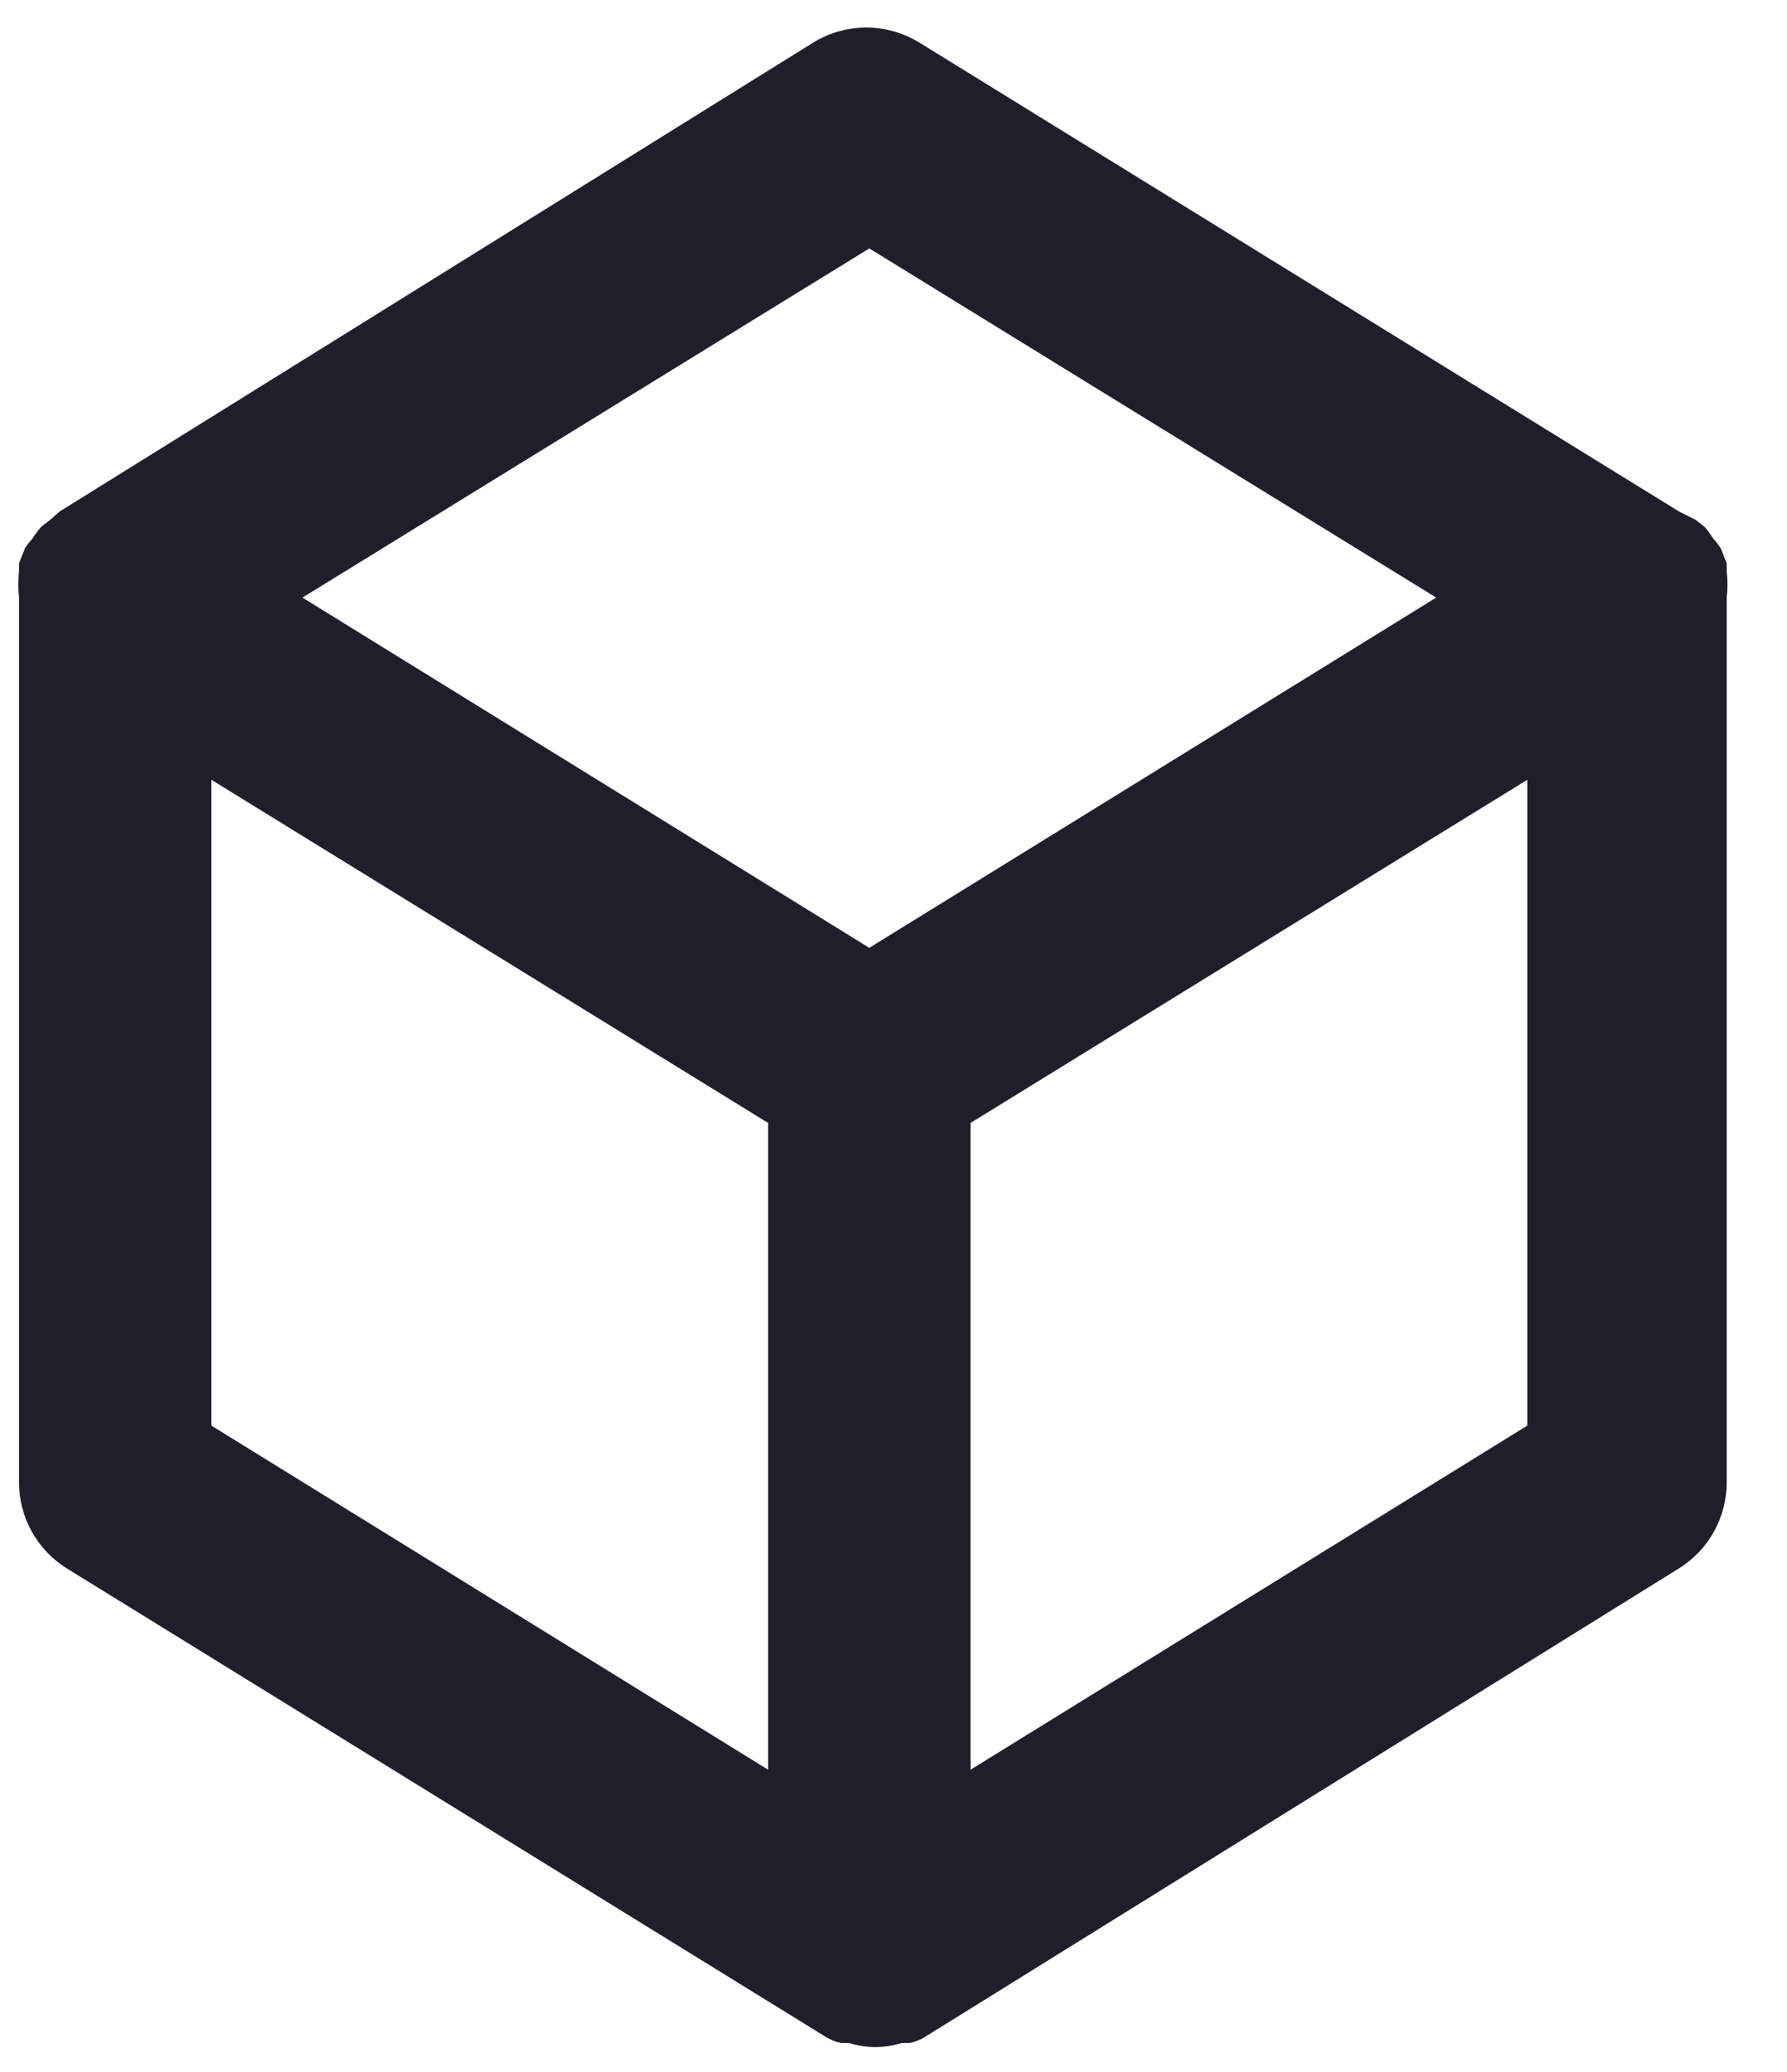
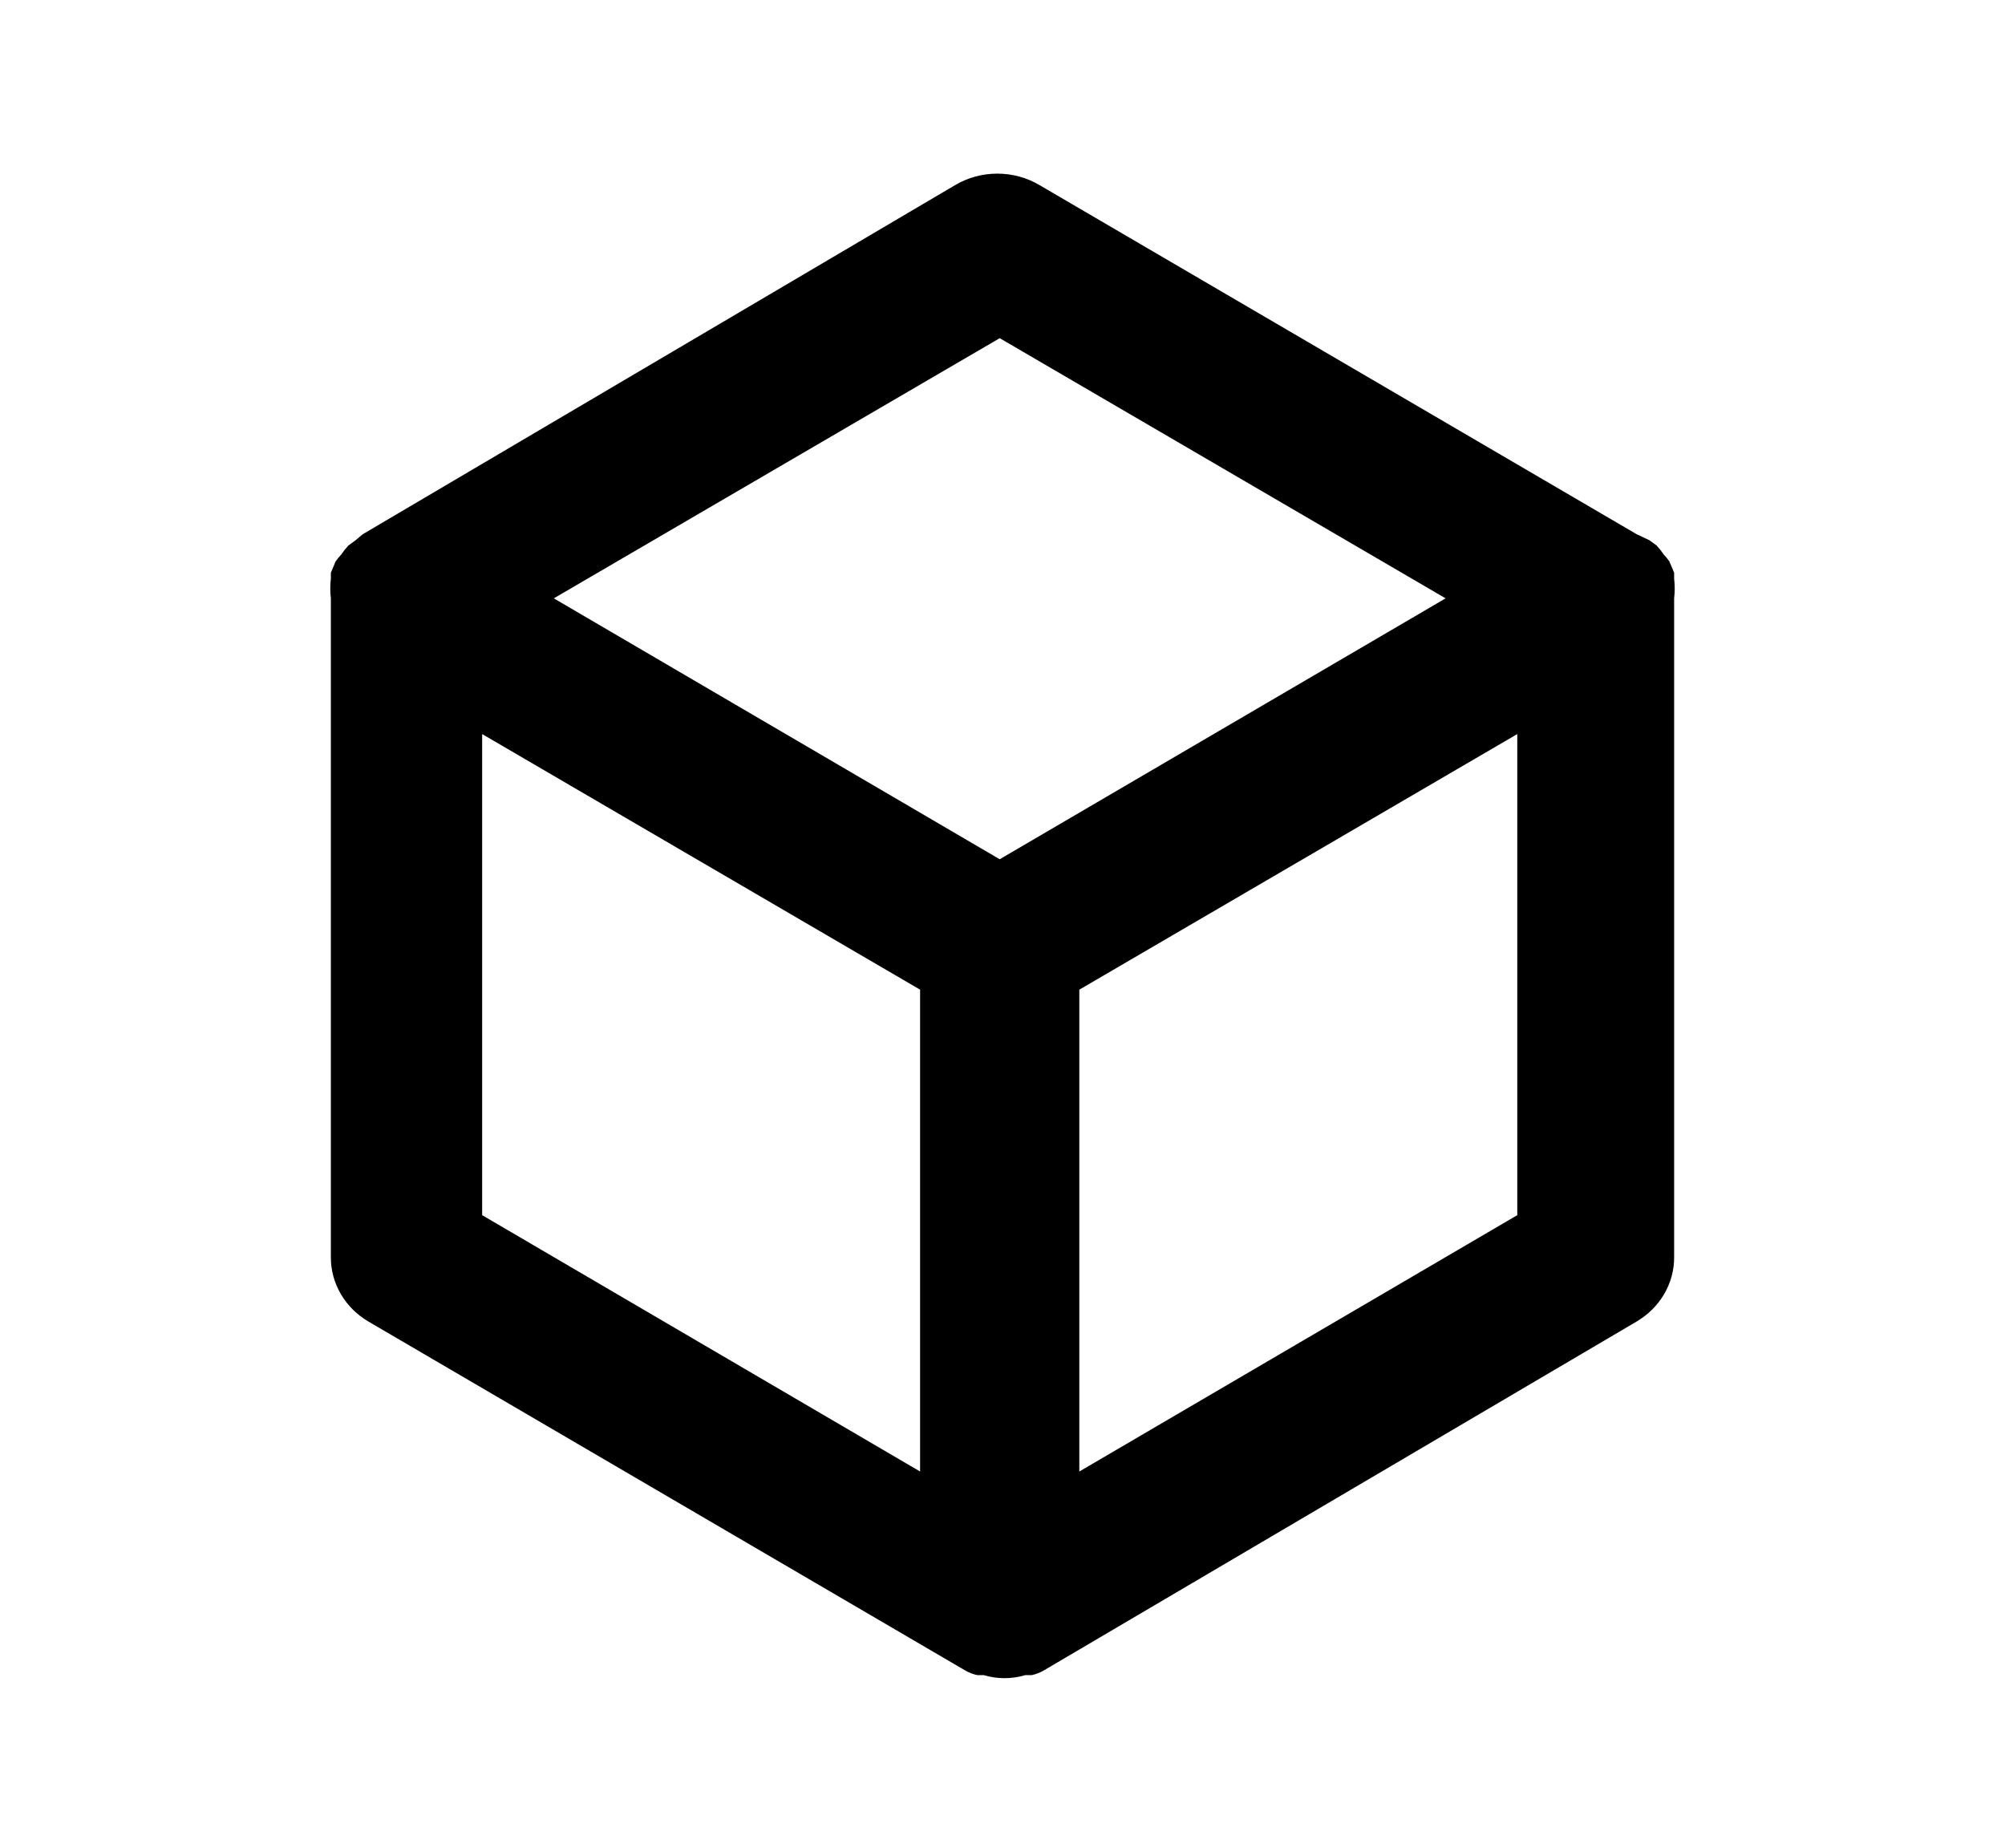
- <svg xmlns="http://www.w3.org/2000/svg" width="25" height="29" viewBox="0 0 25 29" fill="none">
-   <path d="M24.166 7.996V7.883L24.081 7.67C24.051 7.625 24.018 7.582 23.981 7.543C23.943 7.483 23.901 7.426 23.854 7.372L23.726 7.273L23.5 7.16L12.875 0.601C12.649 0.46 12.389 0.385 12.124 0.385C11.858 0.385 11.598 0.46 11.373 0.601L0.833 7.16L0.705 7.273L0.578 7.372C0.531 7.426 0.488 7.483 0.45 7.543C0.414 7.582 0.381 7.625 0.351 7.67L0.266 7.883V7.996C0.252 8.118 0.252 8.242 0.266 8.364V20.746C0.266 20.987 0.327 21.224 0.443 21.434C0.56 21.645 0.728 21.822 0.932 21.95L11.557 28.509C11.623 28.55 11.694 28.578 11.77 28.594H11.883C12.123 28.67 12.38 28.67 12.62 28.594H12.733C12.808 28.578 12.88 28.55 12.945 28.509L23.5 21.95C23.704 21.822 23.872 21.645 23.989 21.434C24.105 21.224 24.166 20.987 24.166 20.746V8.364C24.179 8.242 24.179 8.118 24.166 7.996ZM10.75 24.769L2.958 19.953V10.914L10.75 15.717V24.769ZM12.166 13.266L4.233 8.364L12.166 3.477L20.1 8.364L12.166 13.266ZM21.375 19.953L13.583 24.769V15.717L21.375 10.914V19.953Z" fill="#201E2B" />
+ <svg width="51" height="47" viewBox="0 0 51 47">
+   <path d="M42.584 14.719V14.566L42.462 14.278C42.42 14.217 42.373 14.159 42.321 14.105C42.267 14.024 42.206 13.947 42.139 13.875L41.956 13.741L41.632 13.588L26.442 4.708C26.12 4.517 25.748 4.416 25.368 4.416C24.989 4.416 24.617 4.517 24.295 4.708L9.226 13.588L9.044 13.741L8.861 13.875C8.794 13.947 8.733 14.024 8.679 14.105C8.627 14.159 8.58 14.217 8.537 14.278L8.416 14.566V14.719C8.396 14.885 8.396 15.052 8.416 15.218V31.98C8.415 32.306 8.502 32.626 8.669 32.912C8.835 33.197 9.076 33.437 9.368 33.61L24.558 42.49C24.652 42.544 24.754 42.583 24.862 42.605H25.024C25.367 42.708 25.735 42.708 26.077 42.605H26.239C26.347 42.583 26.45 42.544 26.543 42.49L41.632 33.61C41.924 33.437 42.165 33.197 42.331 32.912C42.498 32.626 42.585 32.306 42.584 31.98V15.218C42.604 15.052 42.604 14.885 42.584 14.719V14.719ZM23.404 37.426L12.264 30.906V18.67L23.404 25.171V37.426ZM25.429 21.854L14.087 15.218L25.429 8.601L36.771 15.218L25.429 21.854ZM38.594 30.906L27.454 37.426V25.171L38.594 18.67V30.906Z" />
</svg>
